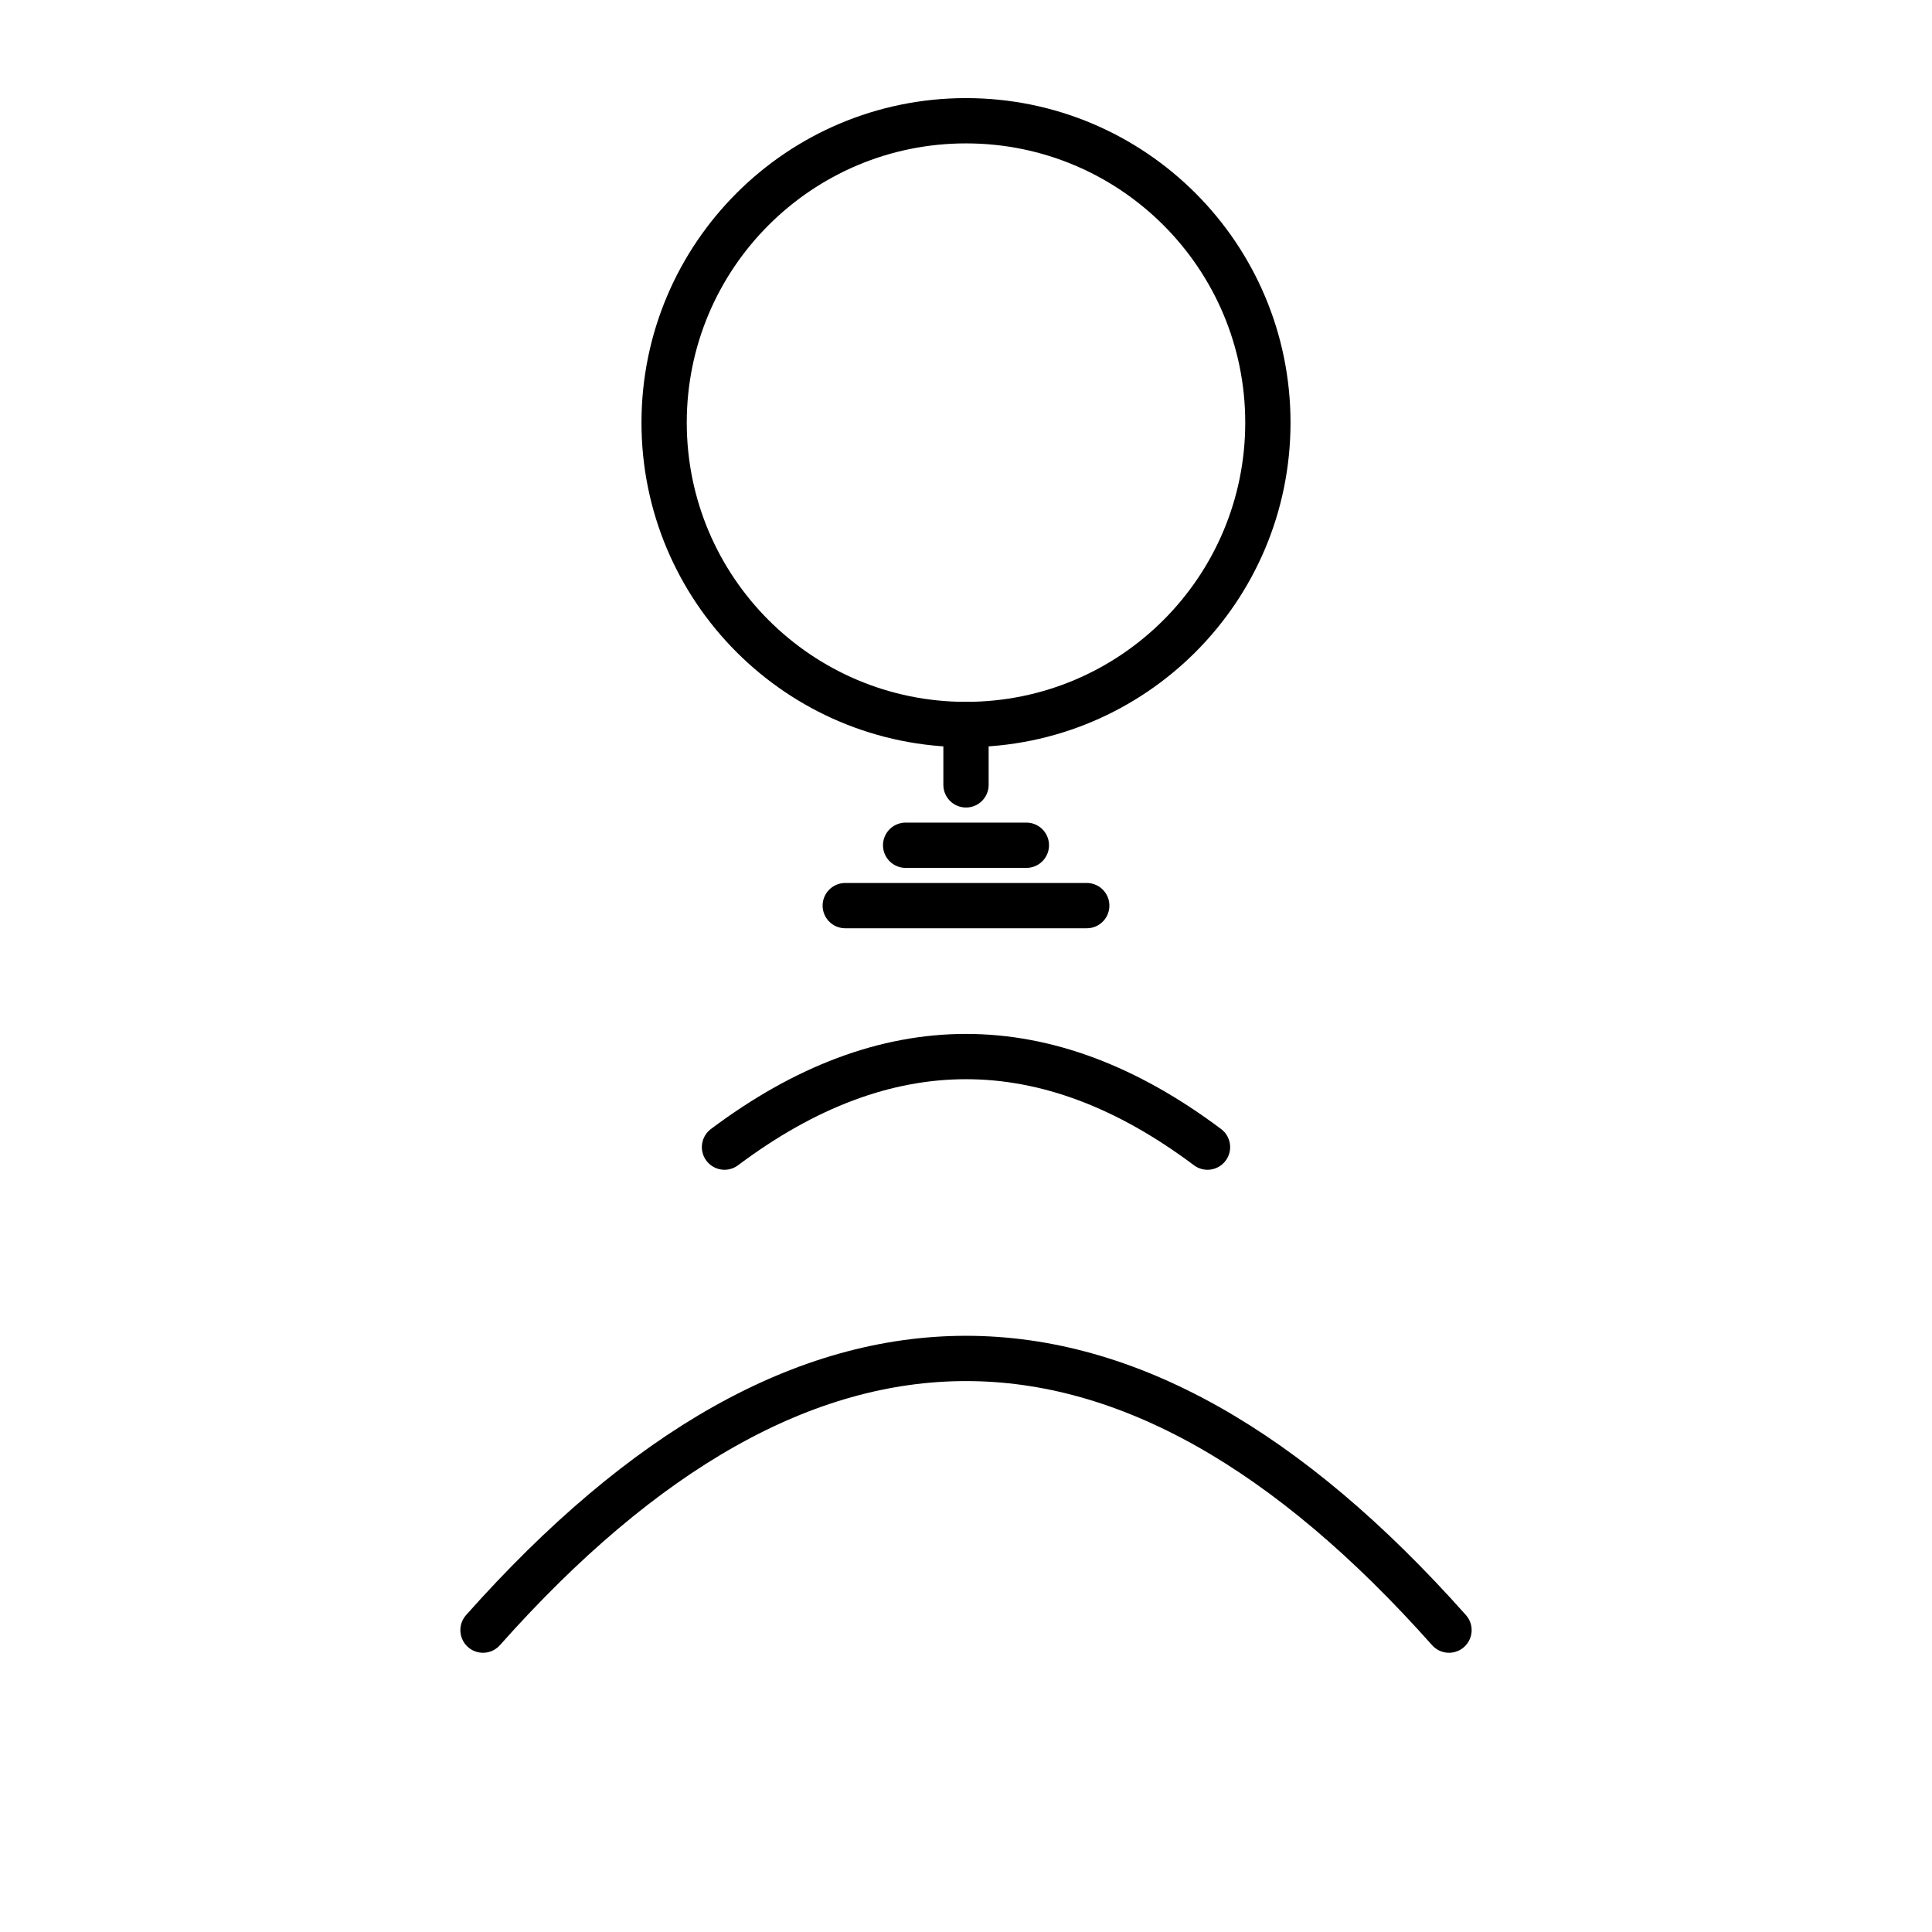
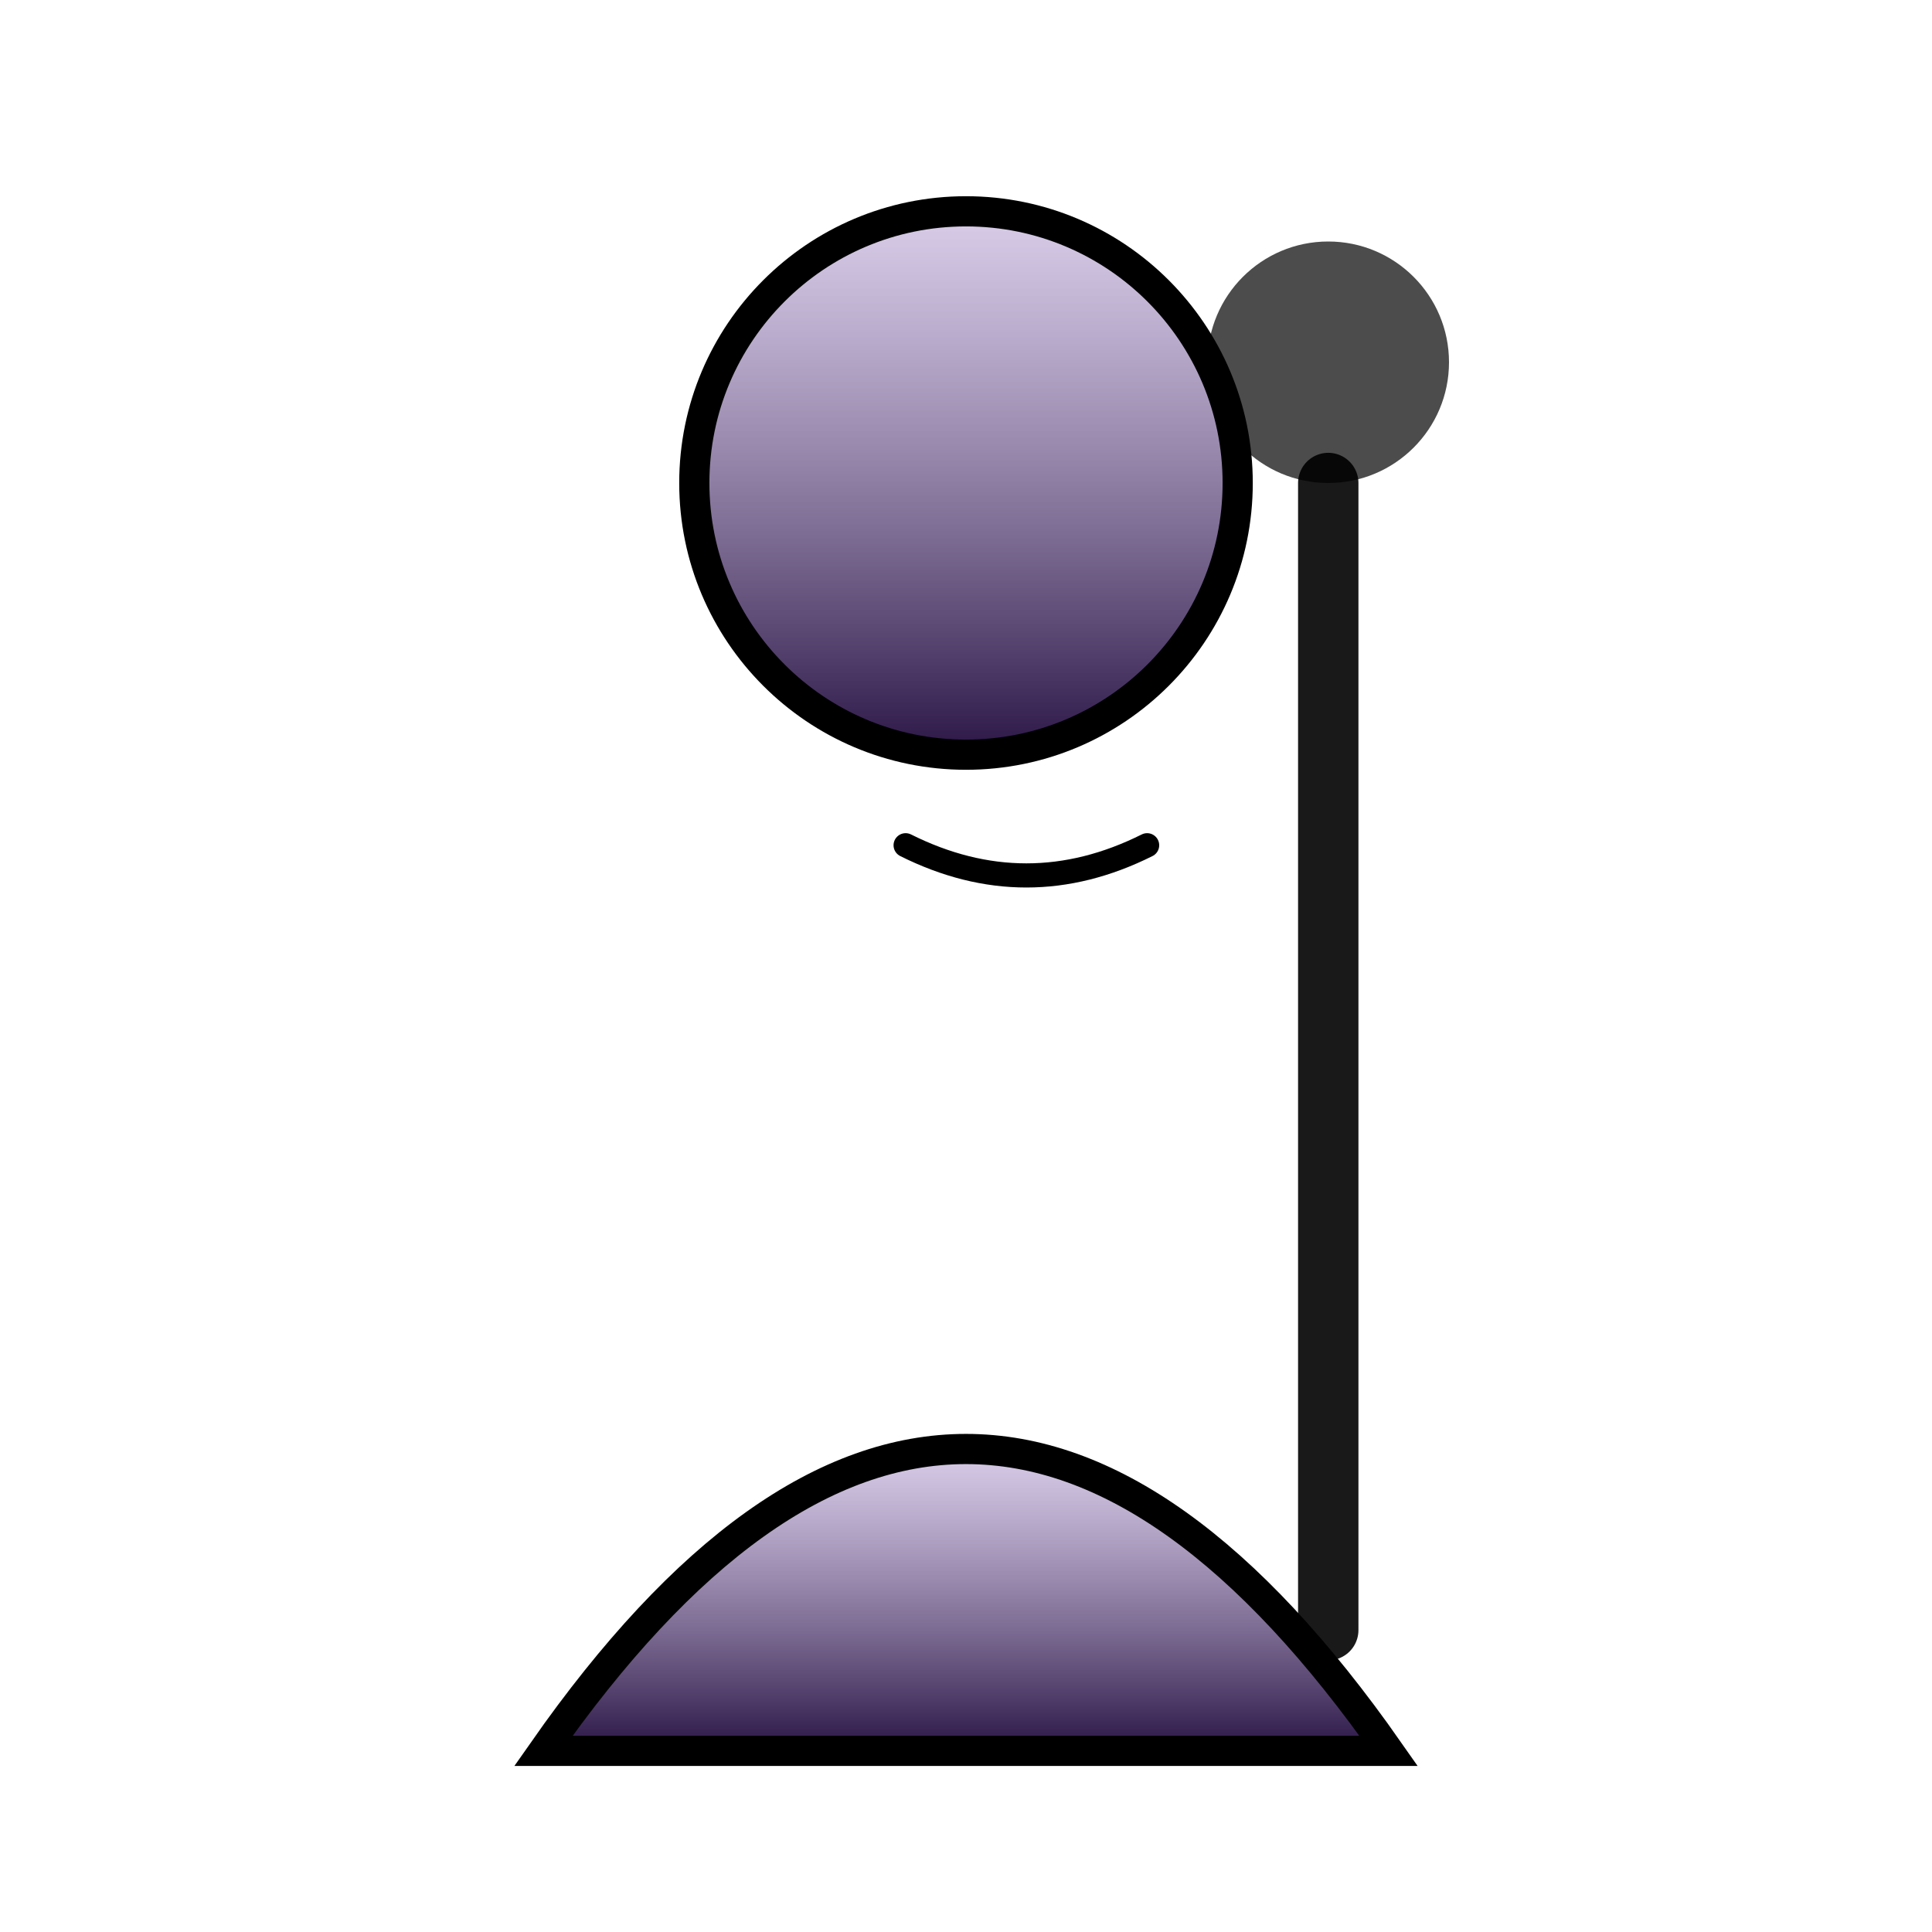
- <svg xmlns="http://www.w3.org/2000/svg" viewBox="0 0 64 64" fill="none" stroke="currentColor" stroke-width="1.5">
-   <circle cx="32" cy="14" r="10" />
-   <path d="M32 24 L32 26 M30 28 L34 28 M28 30 L36 30" stroke-linecap="round" />
-   <path d="M16 54 Q32 36 48 54" stroke-linecap="round" />
-   <path d="M24 38 Q32 32 40 38" stroke-linecap="round" />
+ <svg xmlns="http://www.w3.org/2000/svg" viewBox="0 0 64 64">
+   <defs>
+     <linearGradient id="elder-grad" x1="0%" y1="100%" x2="0%" y2="0%">
+       <stop offset="0%" style="stop-color:#2a1545;stop-opacity:1" />
+       <stop offset="100%" style="stop-color:#c9b8e0;stop-opacity:0.7" />
+     </linearGradient>
+   </defs>
+   <circle cx="32" cy="16" r="9" fill="url(#elder-grad)" stroke="currentColor" stroke-width="1" />
+   <path fill="url(#elder-grad)" stroke="currentColor" stroke-width="1" d="M18 58 Q32 38 46 58 Z" />
+   <path fill="none" stroke="currentColor" stroke-width="2" stroke-linecap="round" d="M44 16 L44 54" opacity="0.9" />
+   <circle cx="44" cy="12" r="4" fill="currentColor" opacity="0.7" />
+   <path fill="none" stroke="currentColor" stroke-width="0.8" d="M30 28 Q34 30 38 28" stroke-linecap="round" />
</svg>
